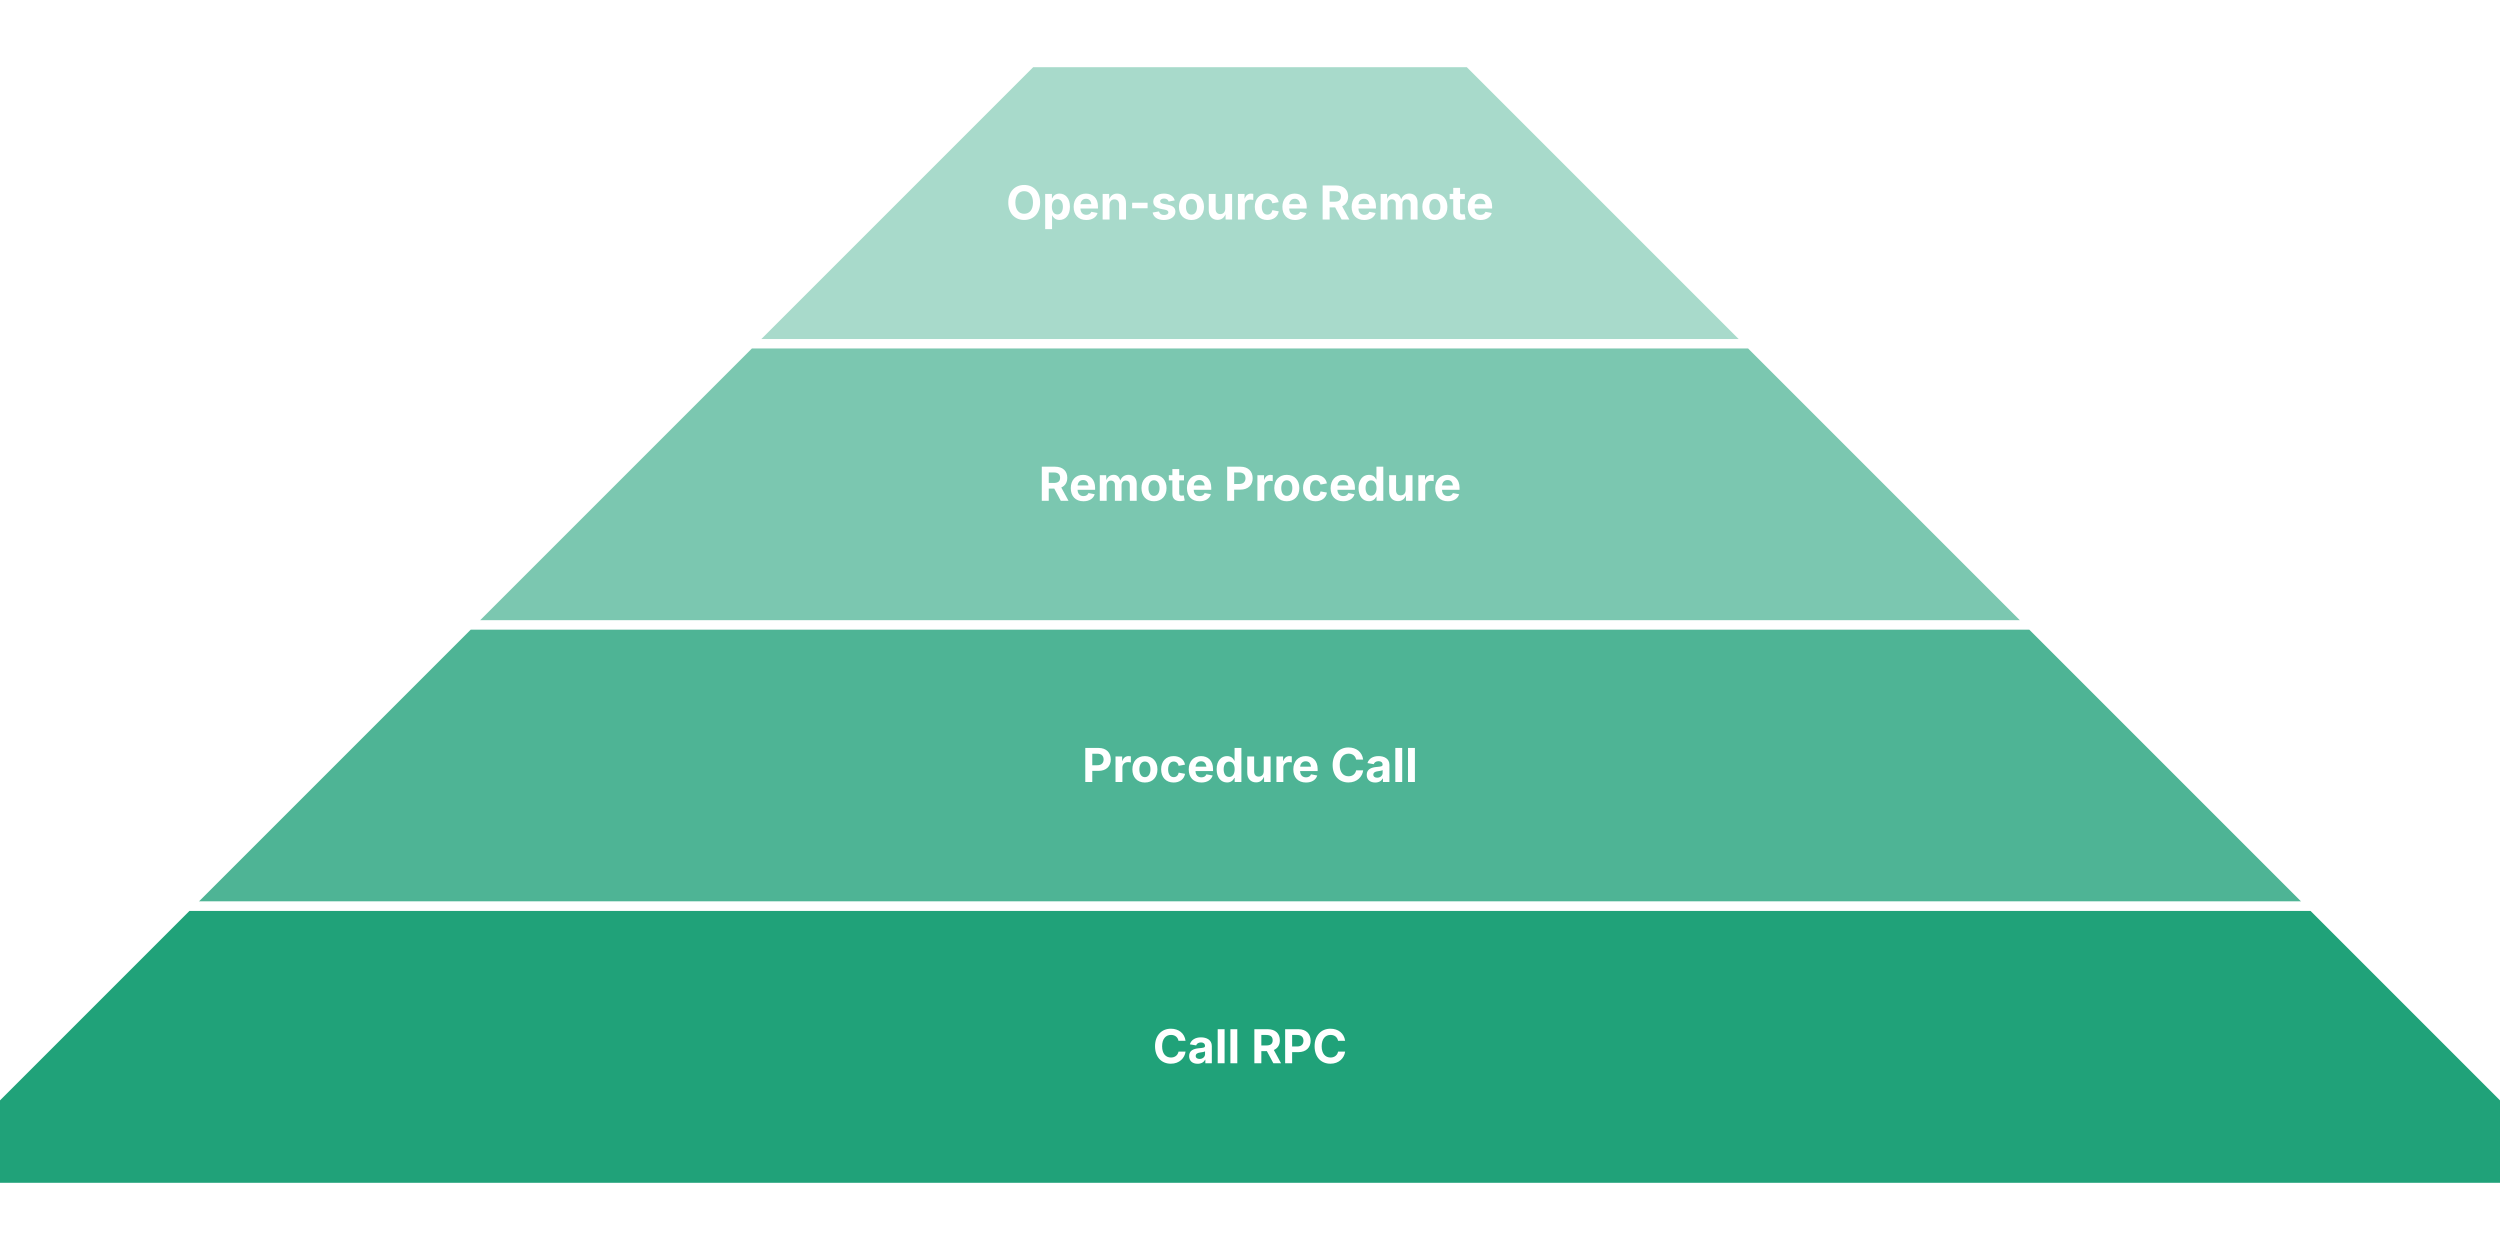
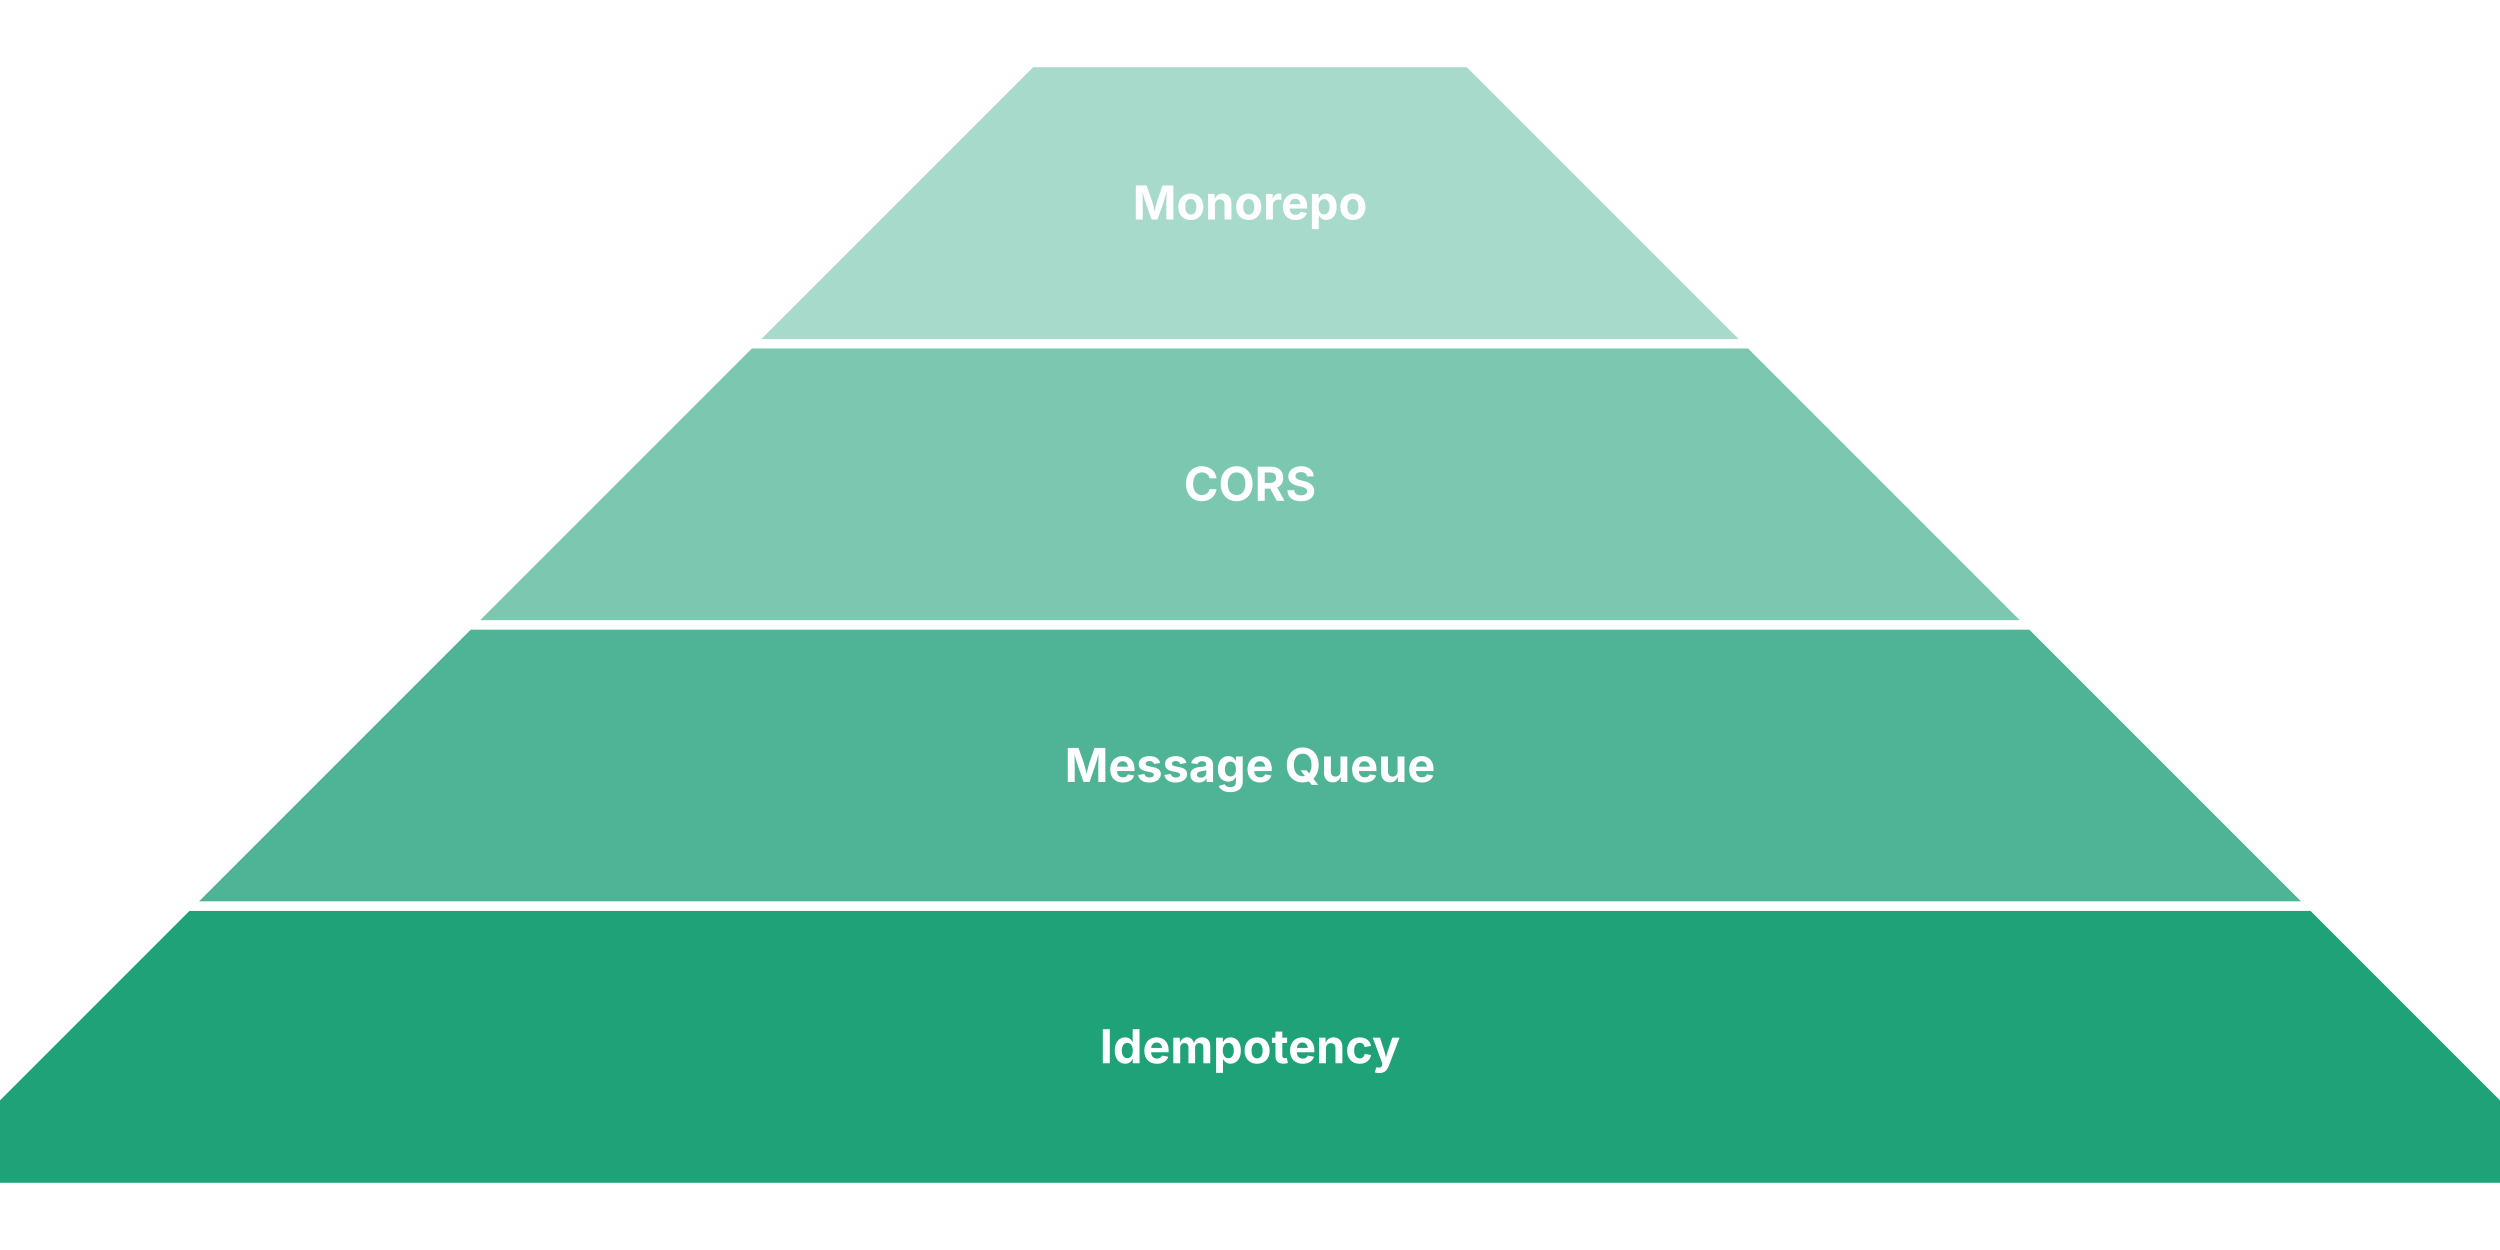
<svg xmlns="http://www.w3.org/2000/svg" viewBox="0 0 800 400" width="800" height="400">
  <rect width="800" height="400" fill="#fff" />
  <polygon points="330,20 470,20 560,110 240,110" fill="#059669" opacity="0.35" stroke="#fff" stroke-width="3" />
-   <text x="400" y="70.25" font-family="'Inter',sans-serif" font-weight="700" font-size="15" fill="#fff" text-anchor="middle">Open-source Remote</text>
+   <text x="400" y="70.25" font-family="'Inter',sans-serif" font-weight="700" font-size="15" fill="#fff" text-anchor="middle">Monorepo</text>
  <polygon points="240,110 560,110 650,200 150,200" fill="#059669" opacity="0.53" stroke="#fff" stroke-width="3" />
-   <text x="400" y="160.25" font-family="'Inter',sans-serif" font-weight="700" font-size="15" fill="#fff" text-anchor="middle">Remote Procedure</text>
+   <text x="400" y="160.25" font-family="'Inter',sans-serif" font-weight="700" font-size="15" fill="#fff" text-anchor="middle">CORS</text>
  <polygon points="150,200 650,200 740,290 60,290" fill="#059669" opacity="0.71" stroke="#fff" stroke-width="3" />
-   <text x="400" y="250.25" font-family="'Inter',sans-serif" font-weight="700" font-size="15" fill="#fff" text-anchor="middle">Procedure Call</text>
+   <text x="400" y="250.25" font-family="'Inter',sans-serif" font-weight="700" font-size="15" fill="#fff" text-anchor="middle">Message Queue</text>
  <polygon points="60,290 740,290 830,380 -30,380" fill="#059669" opacity="0.89" stroke="#fff" stroke-width="3" />
-   <text x="400" y="340.25" font-family="'Inter',sans-serif" font-weight="700" font-size="15" fill="#fff" text-anchor="middle">Call RPC</text>
+   <text x="400" y="340.25" font-family="'Inter',sans-serif" font-weight="700" font-size="15" fill="#fff" text-anchor="middle">Idempotency</text>
</svg>
